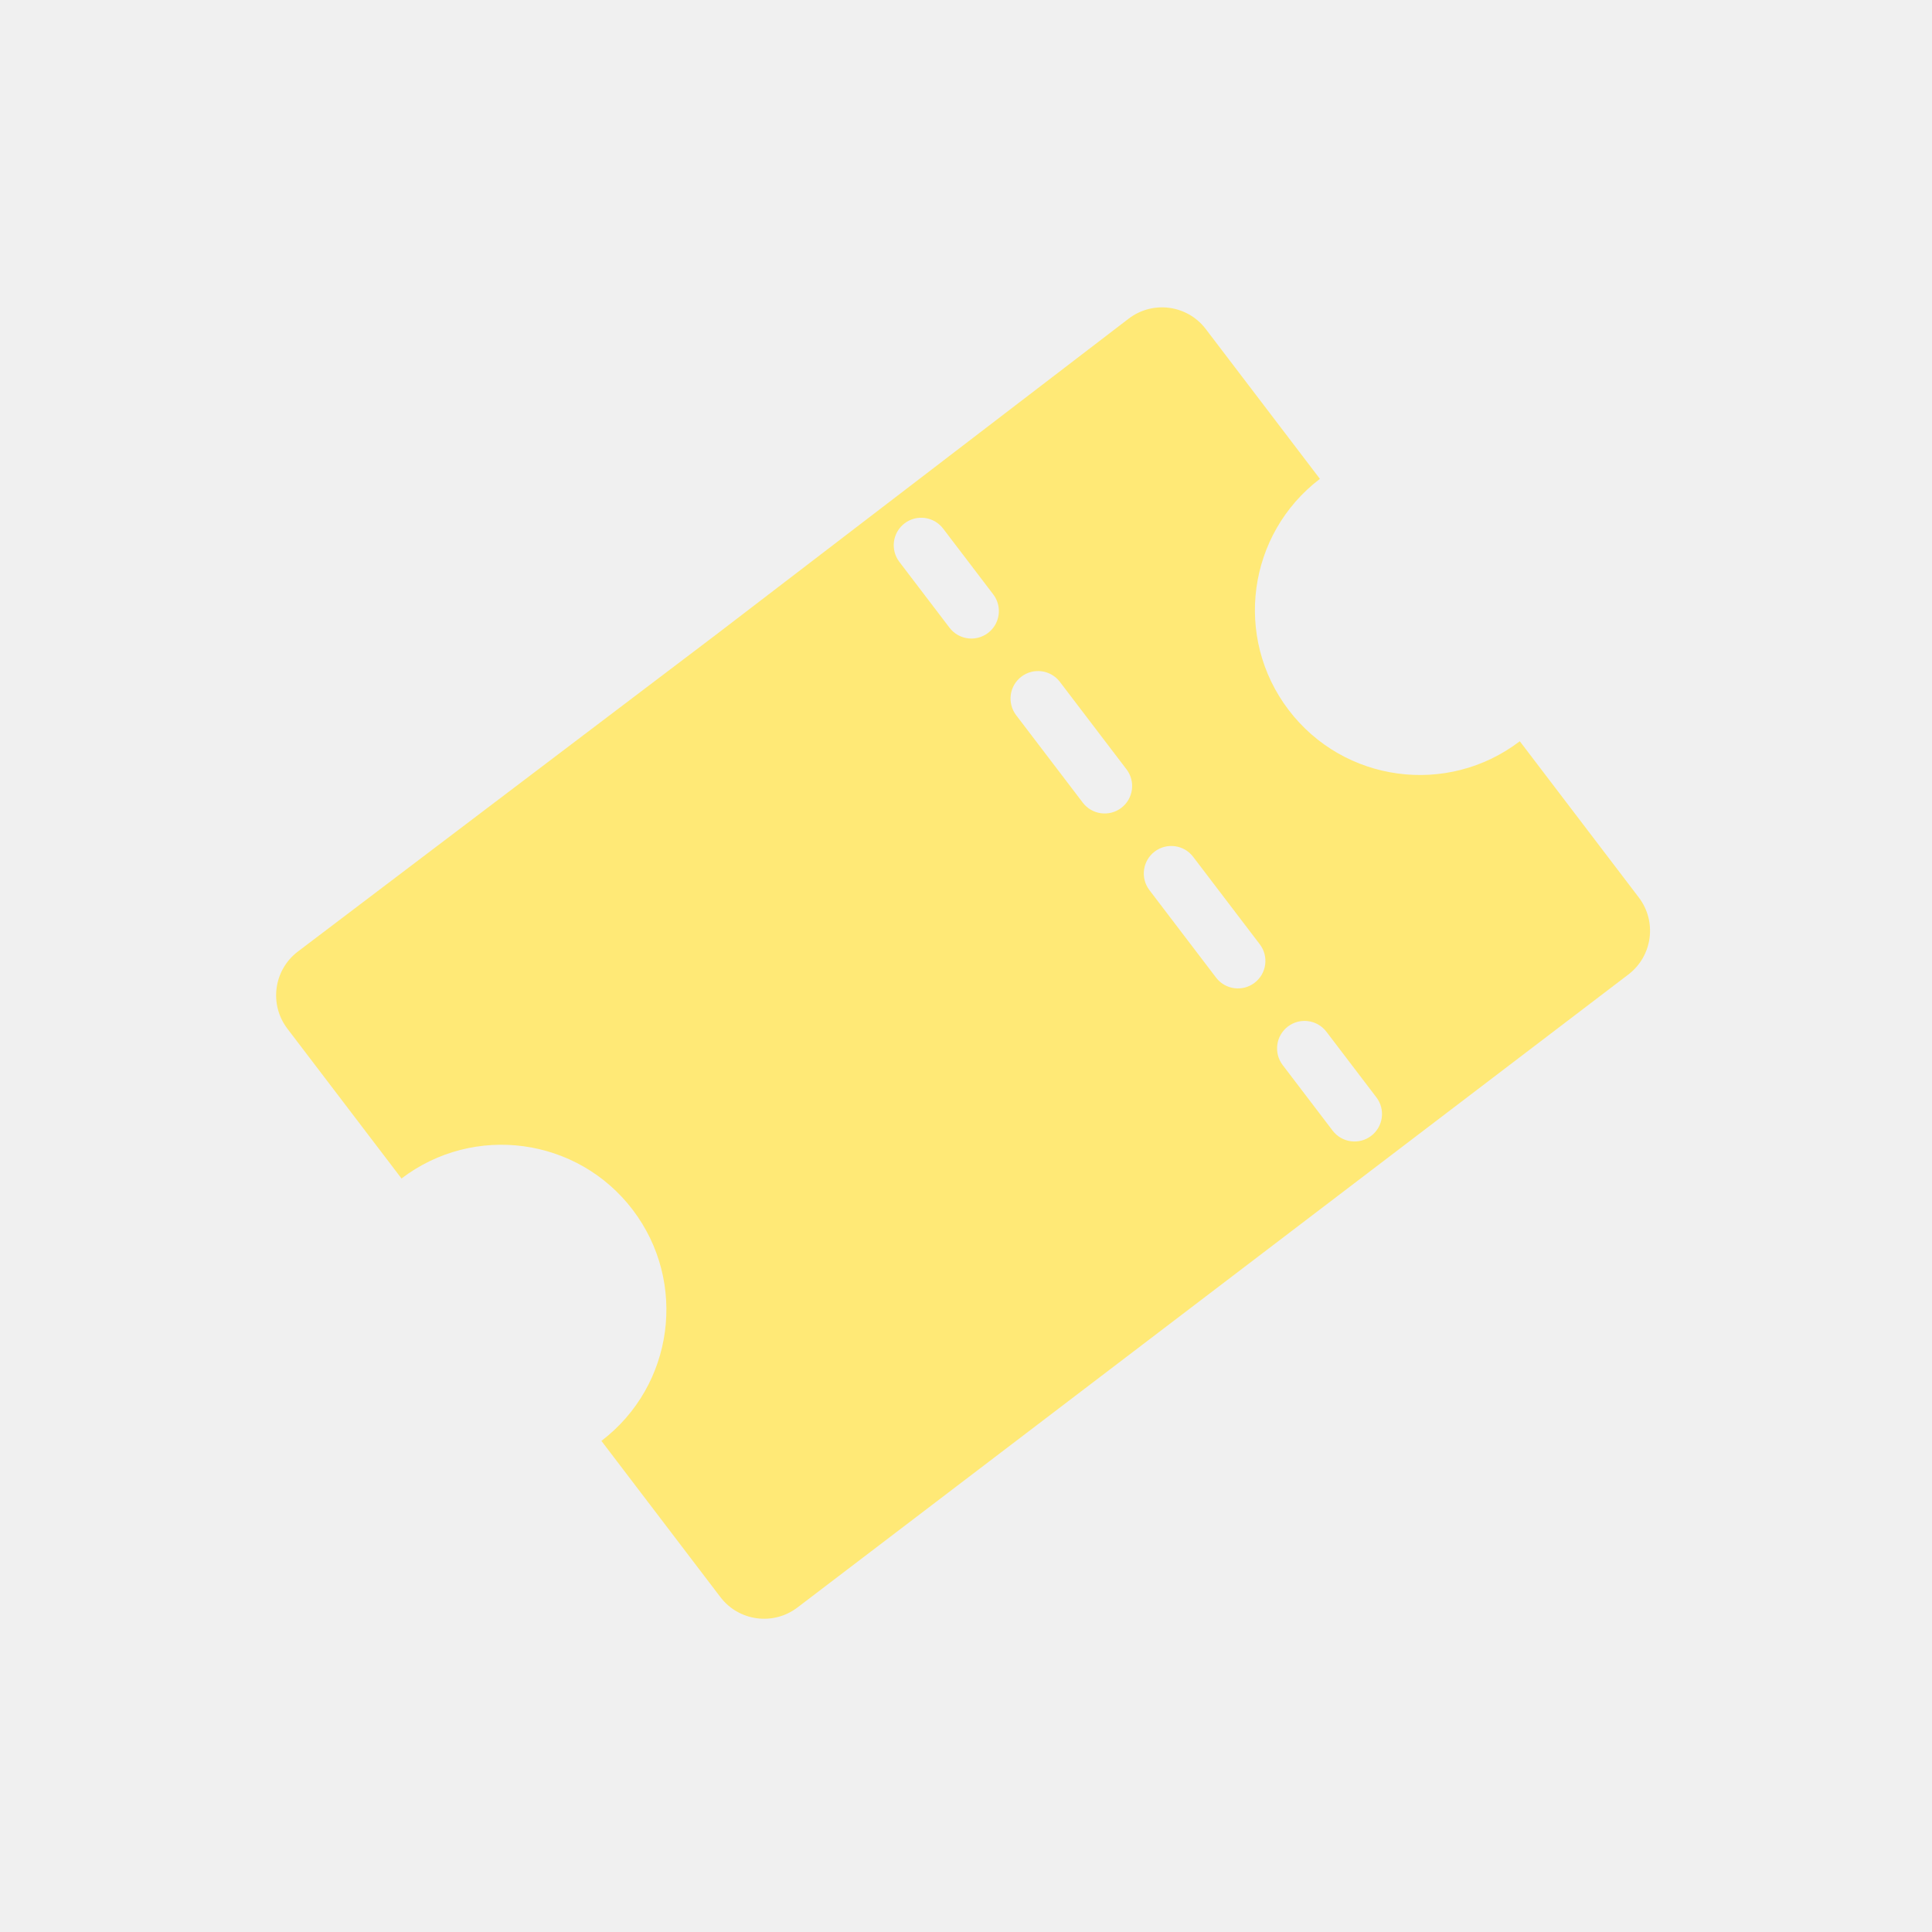
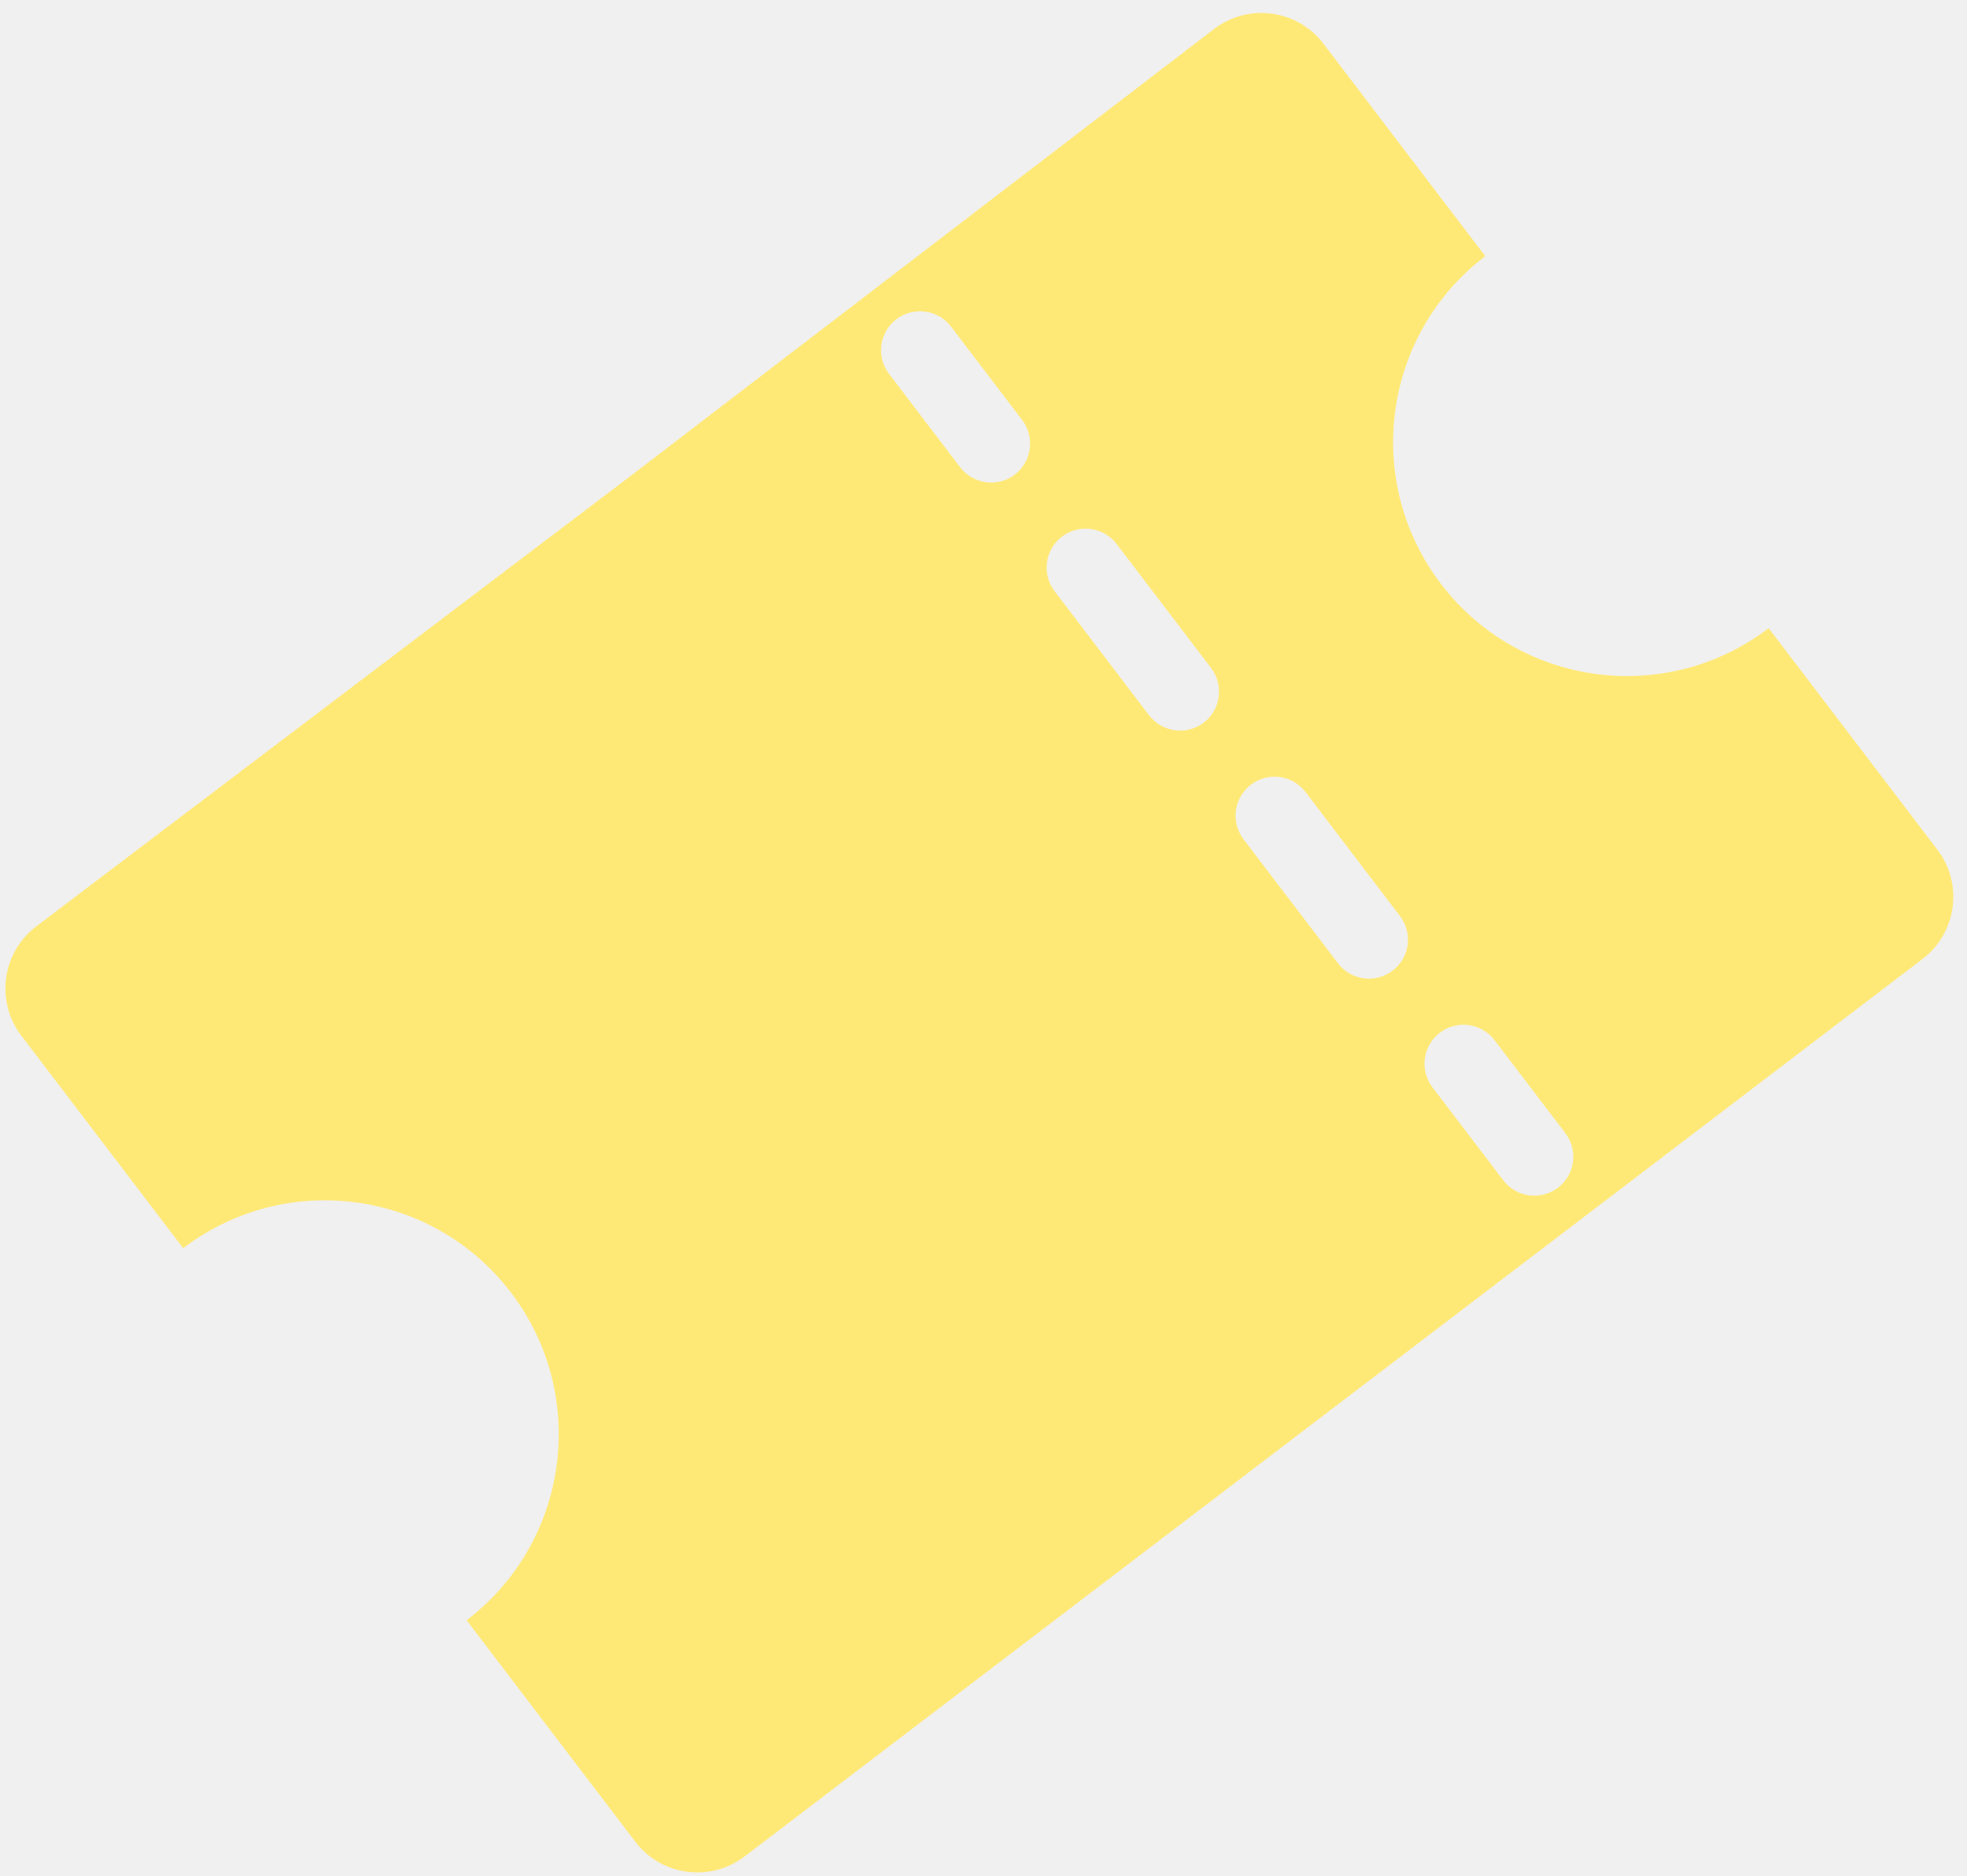
- <svg xmlns="http://www.w3.org/2000/svg" width="149" height="149" viewBox="0 0 149 149" fill="none">
-   <g clip-path="url(#clip0_1130_460)">
-     <path fill-rule="evenodd" clip-rule="evenodd" d="M117.21 57.167L126.387 69.213C127.806 71.076 127.446 73.736 125.584 75.155L94.082 99.154L61.5 123.974C59.638 125.393 56.977 125.033 55.558 123.171L46.382 111.125C51.97 106.868 53.049 98.887 48.792 93.298C44.535 87.71 36.554 86.631 30.965 90.888L22.163 79.333C20.744 77.47 21.103 74.81 22.966 73.391L22.975 73.384L55.239 48.935L87.04 24.579C88.9 23.155 91.561 23.508 92.985 25.367L92.991 25.376L101.794 36.931C96.206 41.188 95.127 49.169 99.384 54.757C103.641 60.346 111.622 61.425 117.21 57.167ZM69.361 43.334L73.229 48.412C73.939 49.343 75.269 49.523 76.2 48.813C77.132 48.104 77.311 46.774 76.602 45.842L72.734 40.764C72.024 39.833 70.694 39.653 69.762 40.363C68.831 41.072 68.651 42.402 69.361 43.334ZM106.15 84.63L102.296 79.57C101.587 78.639 100.256 78.459 99.325 79.169C98.394 79.878 98.214 81.209 98.923 82.14L102.777 87.199C103.487 88.13 104.817 88.31 105.748 87.601C106.68 86.891 106.86 85.561 106.15 84.63ZM78.368 55.157L83.507 61.903C84.216 62.834 85.547 63.014 86.478 62.305C87.409 61.595 87.589 60.265 86.88 59.334L81.741 52.588C81.031 51.657 79.701 51.477 78.77 52.186C77.838 52.896 77.659 54.226 78.368 55.157ZM88.646 68.649L93.784 75.394C94.494 76.326 95.824 76.505 96.755 75.796C97.687 75.086 97.867 73.756 97.157 72.825L92.018 66.079C91.309 65.148 89.979 64.968 89.047 65.677C88.116 66.387 87.936 67.717 88.646 68.649Z" fill="#FFE976" />
-   </g>
-   <defs>
-     <clipPath id="clip0_1130_460">
-       <rect width="106" height="106" fill="white" transform="translate(84.3203) rotate(52.6998)" />
-     </clipPath>
-   </defs>
+ <svg xmlns="http://www.w3.org/2000/svg" width="107" height="102" viewBox="0 0 107 102" fill="none">
+   <path fill-rule="evenodd" clip-rule="evenodd" d="M96.21 34.167L105.387 46.213C106.806 48.076 106.446 50.736 104.584 52.155L73.082 76.154L40.5 100.974C38.638 102.393 35.977 102.033 34.558 100.171L25.382 88.125C30.97 83.868 32.049 75.887 27.792 70.298C23.535 64.71 15.554 63.631 9.965 67.888L1.163 56.333C-0.257 54.47 0.103 51.81 1.966 50.391L1.975 50.384L34.239 25.936L66.04 1.579C67.9 0.155 70.561 0.508 71.985 2.367L71.991 2.376L80.794 13.931C75.206 18.188 74.127 26.169 78.384 31.757C82.641 37.346 90.622 38.425 96.21 34.167ZM48.361 20.334L52.229 25.412C52.939 26.343 54.269 26.523 55.2 25.814C56.132 25.104 56.312 23.774 55.602 22.842L51.733 17.764C51.024 16.833 49.694 16.653 48.762 17.363C47.831 18.072 47.651 19.402 48.361 20.334ZM85.15 61.63L81.296 56.57C80.587 55.639 79.256 55.459 78.325 56.169C77.394 56.878 77.214 58.209 77.923 59.14L81.777 64.199C82.487 65.13 83.817 65.31 84.749 64.601C85.68 63.891 85.86 62.561 85.15 61.63ZM57.368 32.157L62.507 38.903C63.216 39.834 64.547 40.014 65.478 39.305C66.409 38.595 66.589 37.265 65.88 36.334L60.741 29.588C60.031 28.657 58.701 28.477 57.77 29.186C56.838 29.896 56.658 31.226 57.368 32.157ZM67.646 45.649L72.784 52.394C73.494 53.326 74.824 53.505 75.755 52.796C76.687 52.086 76.867 50.756 76.157 49.825L71.018 43.079C70.309 42.148 68.979 41.968 68.047 42.678C67.116 43.387 66.936 44.717 67.646 45.649Z" fill="#FFE976" />
</svg>
